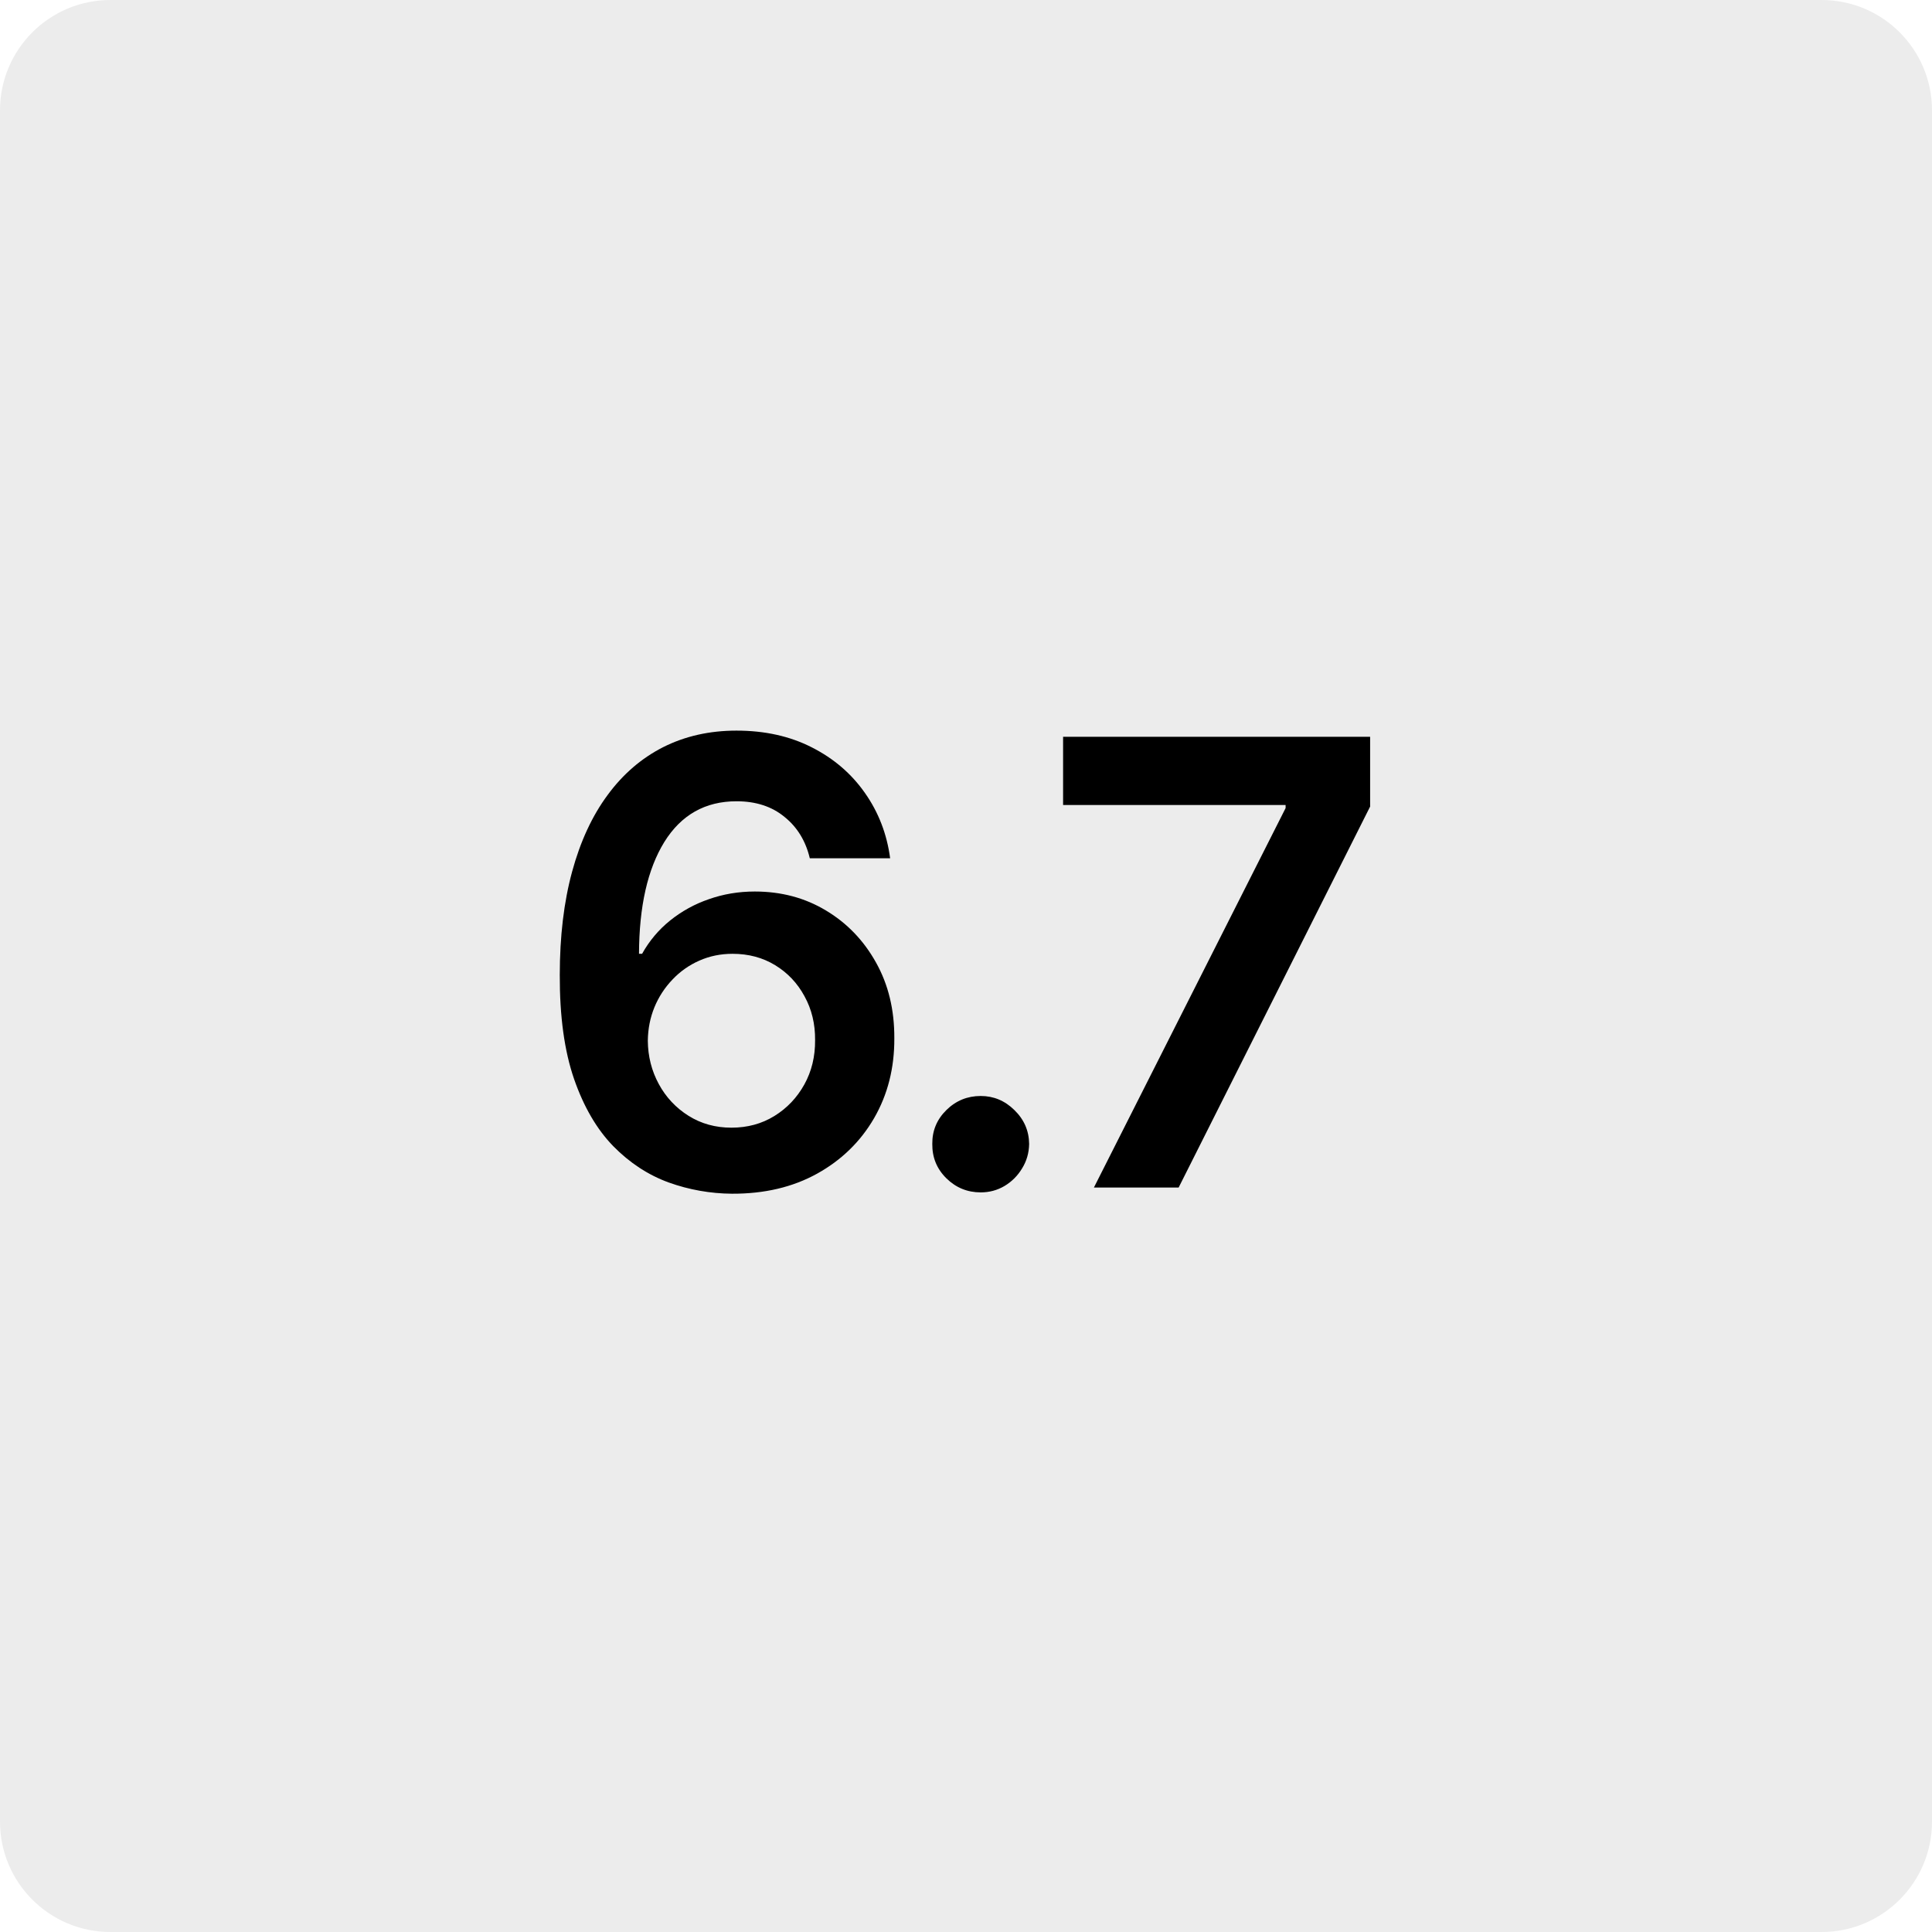
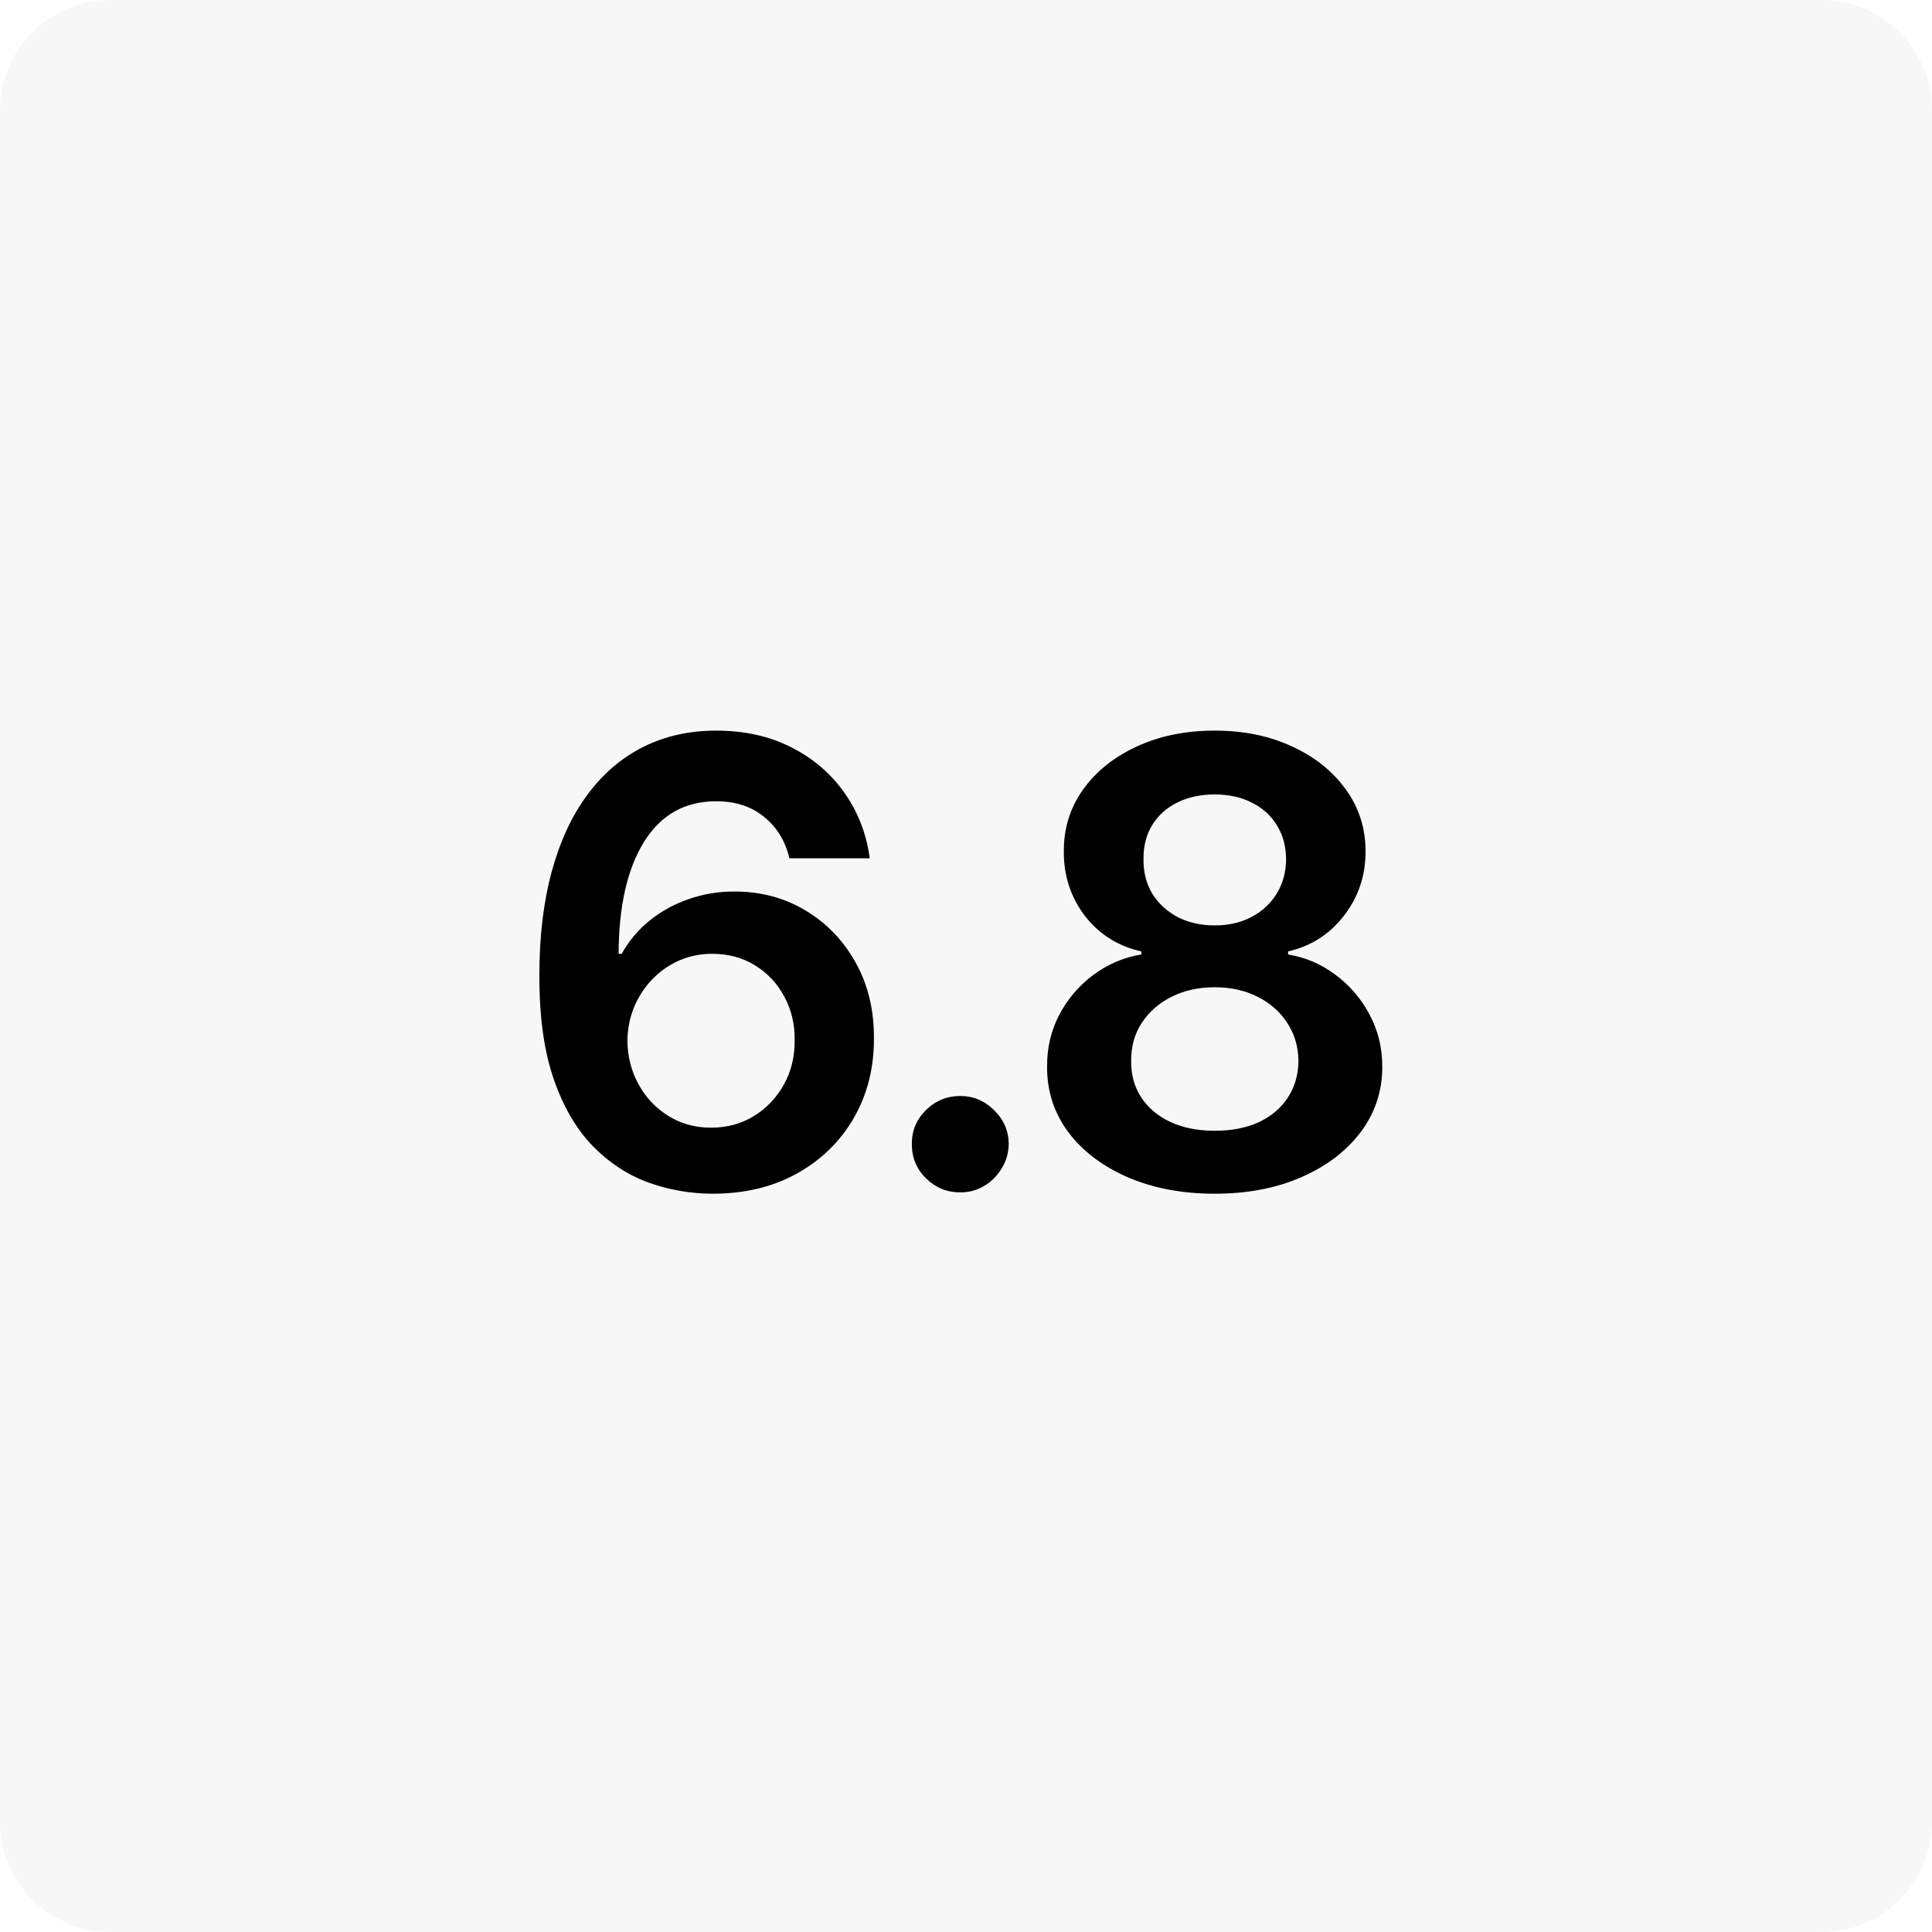
<svg xmlns="http://www.w3.org/2000/svg" width="280" height="280" viewBox="0 0 280 280" fill="none">
-   <path fill="#ececec" d="M0 16C0 7.163 7.163 0 16 0h248c8.837 0 16 7.163 16 16v248c0 8.837-7.163 16-16 16H16c-8.837 0-16-7.163-16-16V16Z" />
-   <path fill="#000" d="M106.071 173.001a27.618 27.618 0 0 1-9.155-1.627c-2.977-1.085-5.656-2.839-8.038-5.263-2.382-2.446-4.274-5.689-5.678-9.729-1.403-4.062-2.094-9.091-2.073-15.088 0-5.593.595-10.58 1.786-14.96 1.191-4.381 2.903-8.081 5.136-11.101 2.232-3.041 4.923-5.359 8.07-6.954 3.168-1.594 6.709-2.392 10.622-2.392 4.104 0 7.741.808 10.909 2.424 3.19 1.617 5.763 3.828 7.719 6.635 1.957 2.786 3.169 5.933 3.637 9.442h-11.643c-.595-2.509-1.818-4.508-3.668-5.997-1.829-1.51-4.147-2.265-6.954-2.265-4.53 0-8.017 1.967-10.463 5.902-2.424 3.934-3.647 9.335-3.668 16.204h.447a16.367 16.367 0 0 1 4.05-4.817 18.509 18.509 0 0 1 5.615-3.094c2.105-.744 4.327-1.116 6.666-1.116 3.828 0 7.263.914 10.304 2.743 3.062 1.829 5.486 4.349 7.272 7.56 1.787 3.189 2.669 6.847 2.648 10.973.021 4.295-.957 8.155-2.935 11.579-1.977 3.402-4.731 6.081-8.261 8.038-3.53 1.956-7.645 2.924-12.345 2.903Zm-.064-9.57c2.318 0 4.392-.563 6.22-1.69 1.829-1.128 3.275-2.648 4.339-4.562 1.063-1.914 1.584-4.062 1.563-6.443.021-2.339-.49-4.455-1.532-6.348-1.02-1.893-2.434-3.392-4.242-4.498-1.808-1.105-3.87-1.658-6.188-1.658-1.723 0-3.328.329-4.817.989a11.96 11.96 0 0 0-3.891 2.743 12.863 12.863 0 0 0-2.616 4.019c-.617 1.51-.936 3.126-.957 4.848.021 2.276.553 4.37 1.595 6.284a12.25 12.25 0 0 0 4.306 4.594c1.829 1.148 3.902 1.722 6.22 1.722Zm36.125 9.378c-1.935 0-3.593-.68-4.976-2.041-1.382-1.361-2.062-3.02-2.041-4.976-.021-1.914.659-3.552 2.041-4.913 1.383-1.361 3.041-2.041 4.976-2.041 1.872 0 3.499.68 4.881 2.041 1.403 1.361 2.116 2.999 2.137 4.913-.021 1.297-.362 2.477-1.021 3.54a7.32 7.32 0 0 1-2.552 2.552c-1.042.617-2.19.925-3.445.925Zm16.405-.702 27.783-54.992v-.446h-32.249v-9.889h44.498v10.112l-27.752 55.215h-12.28Z" />
+   <path d="M0 16C0 7.163 7.163 0 16 0H264C272.837 0 280 7.163 280 16V264C280 272.837 272.837 280 264 280H16C7.163 280 0 272.837 0 264V16Z" fill="#F7F7F7" />
+   <path d="M103.115 173.001C99.989 172.979 96.937 172.437 93.96 171.374C90.983 170.289 88.304 168.535 85.922 166.111C83.54 163.665 81.647 160.422 80.244 156.382C78.841 152.32 78.149 147.291 78.171 141.294C78.171 135.701 78.766 130.714 79.957 126.334C81.148 121.953 82.86 118.253 85.093 115.233C87.325 112.192 90.016 109.874 93.163 108.279C96.331 106.685 99.872 105.887 103.785 105.887C107.889 105.887 111.525 106.695 114.694 108.311C117.884 109.928 120.457 112.139 122.413 114.946C124.37 117.732 125.582 120.879 126.05 124.388H114.407C113.811 121.879 112.589 119.88 110.739 118.391C108.91 116.881 106.592 116.126 103.785 116.126C99.255 116.126 95.768 118.093 93.322 122.028C90.898 125.962 89.675 131.363 89.654 138.232H90.1C91.142 136.36 92.493 134.755 94.152 133.415C95.81 132.075 97.682 131.044 99.766 130.321C101.871 129.577 104.093 129.205 106.432 129.205C110.26 129.205 113.694 130.119 116.735 131.948C119.798 133.777 122.222 136.297 124.008 139.508C125.794 142.697 126.677 146.355 126.656 150.481C126.677 154.776 125.699 158.636 123.721 162.06C121.743 165.462 118.99 168.141 115.459 170.098C111.929 172.054 107.815 173.022 103.115 173.001ZM103.051 163.431C105.369 163.431 107.442 162.868 109.271 161.741C111.1 160.613 112.546 159.093 113.609 157.179C114.673 155.265 115.194 153.117 115.172 150.736C115.194 148.397 114.683 146.281 113.641 144.388C112.621 142.495 111.206 140.996 109.399 139.89C107.591 138.785 105.529 138.232 103.211 138.232C101.488 138.232 99.883 138.561 98.394 139.221C96.905 139.88 95.608 140.794 94.502 141.964C93.397 143.112 92.525 144.452 91.887 145.983C91.27 147.493 90.951 149.109 90.93 150.831C90.951 153.107 91.483 155.201 92.525 157.115C93.567 159.029 95.002 160.56 96.831 161.709C98.66 162.857 100.733 163.431 103.051 163.431ZM139.176 172.809C137.241 172.809 135.582 172.129 134.2 170.768C132.818 169.407 132.137 167.748 132.159 165.792C132.137 163.878 132.818 162.24 134.2 160.879C135.582 159.518 137.241 158.838 139.176 158.838C141.048 158.838 142.674 159.518 144.057 160.879C145.46 162.24 146.173 163.878 146.194 165.792C146.173 167.089 145.832 168.269 145.173 169.332C144.535 170.396 143.685 171.246 142.621 171.884C141.579 172.501 140.431 172.809 139.176 172.809ZM176.059 173.001C171.317 173.001 167.106 172.203 163.427 170.608C159.77 169.013 156.899 166.834 154.815 164.069C152.752 161.283 151.731 158.125 151.753 154.595C151.731 151.852 152.327 149.332 153.539 147.036C154.751 144.739 156.389 142.825 158.451 141.294C160.535 139.742 162.853 138.753 165.405 138.327V137.881C162.045 137.137 159.323 135.425 157.239 132.745C155.176 130.045 154.156 126.929 154.177 123.399C154.156 120.039 155.091 117.041 156.984 114.404C158.877 111.767 161.471 109.694 164.767 108.184C168.063 106.653 171.827 105.887 176.059 105.887C180.248 105.887 183.98 106.653 187.255 108.184C190.551 109.694 193.146 111.767 195.038 114.404C196.952 117.041 197.909 120.039 197.909 123.399C197.909 126.929 196.857 130.045 194.751 132.745C192.667 135.425 189.977 137.137 186.681 137.881V138.327C189.233 138.753 191.53 139.742 193.571 141.294C195.634 142.825 197.271 144.739 198.483 147.036C199.717 149.332 200.333 151.852 200.333 154.595C200.333 158.125 199.291 161.283 197.207 164.069C195.123 166.834 192.253 169.013 188.595 170.608C184.959 172.203 180.78 173.001 176.059 173.001ZM176.059 163.878C178.505 163.878 180.631 163.463 182.439 162.634C184.246 161.783 185.65 160.592 186.649 159.061C187.649 157.53 188.159 155.765 188.18 153.766C188.159 151.682 187.617 149.843 186.553 148.248C185.511 146.632 184.076 145.366 182.247 144.452C180.44 143.537 178.377 143.08 176.059 143.08C173.72 143.08 171.636 143.537 169.807 144.452C167.978 145.366 166.532 146.632 165.469 148.248C164.427 149.843 163.916 151.682 163.938 153.766C163.916 155.765 164.406 157.53 165.405 159.061C166.405 160.571 167.808 161.751 169.616 162.602C171.444 163.452 173.592 163.878 176.059 163.878ZM176.059 134.117C178.058 134.117 179.823 133.713 181.354 132.905C182.906 132.097 184.129 130.97 185.022 129.524C185.915 128.078 186.373 126.408 186.394 124.516C186.373 122.644 185.926 121.007 185.054 119.603C184.182 118.178 182.97 117.083 181.418 116.318C179.866 115.531 178.079 115.138 176.059 115.138C173.996 115.138 172.178 115.531 170.604 116.318C169.052 117.083 167.84 118.178 166.968 119.603C166.117 121.007 165.703 122.644 165.724 124.516C165.703 126.408 166.128 128.078 167 129.524C167.893 130.948 169.116 132.075 170.668 132.905C172.242 133.713 174.039 134.117 176.059 134.117Z" fill="black" />
</svg>
